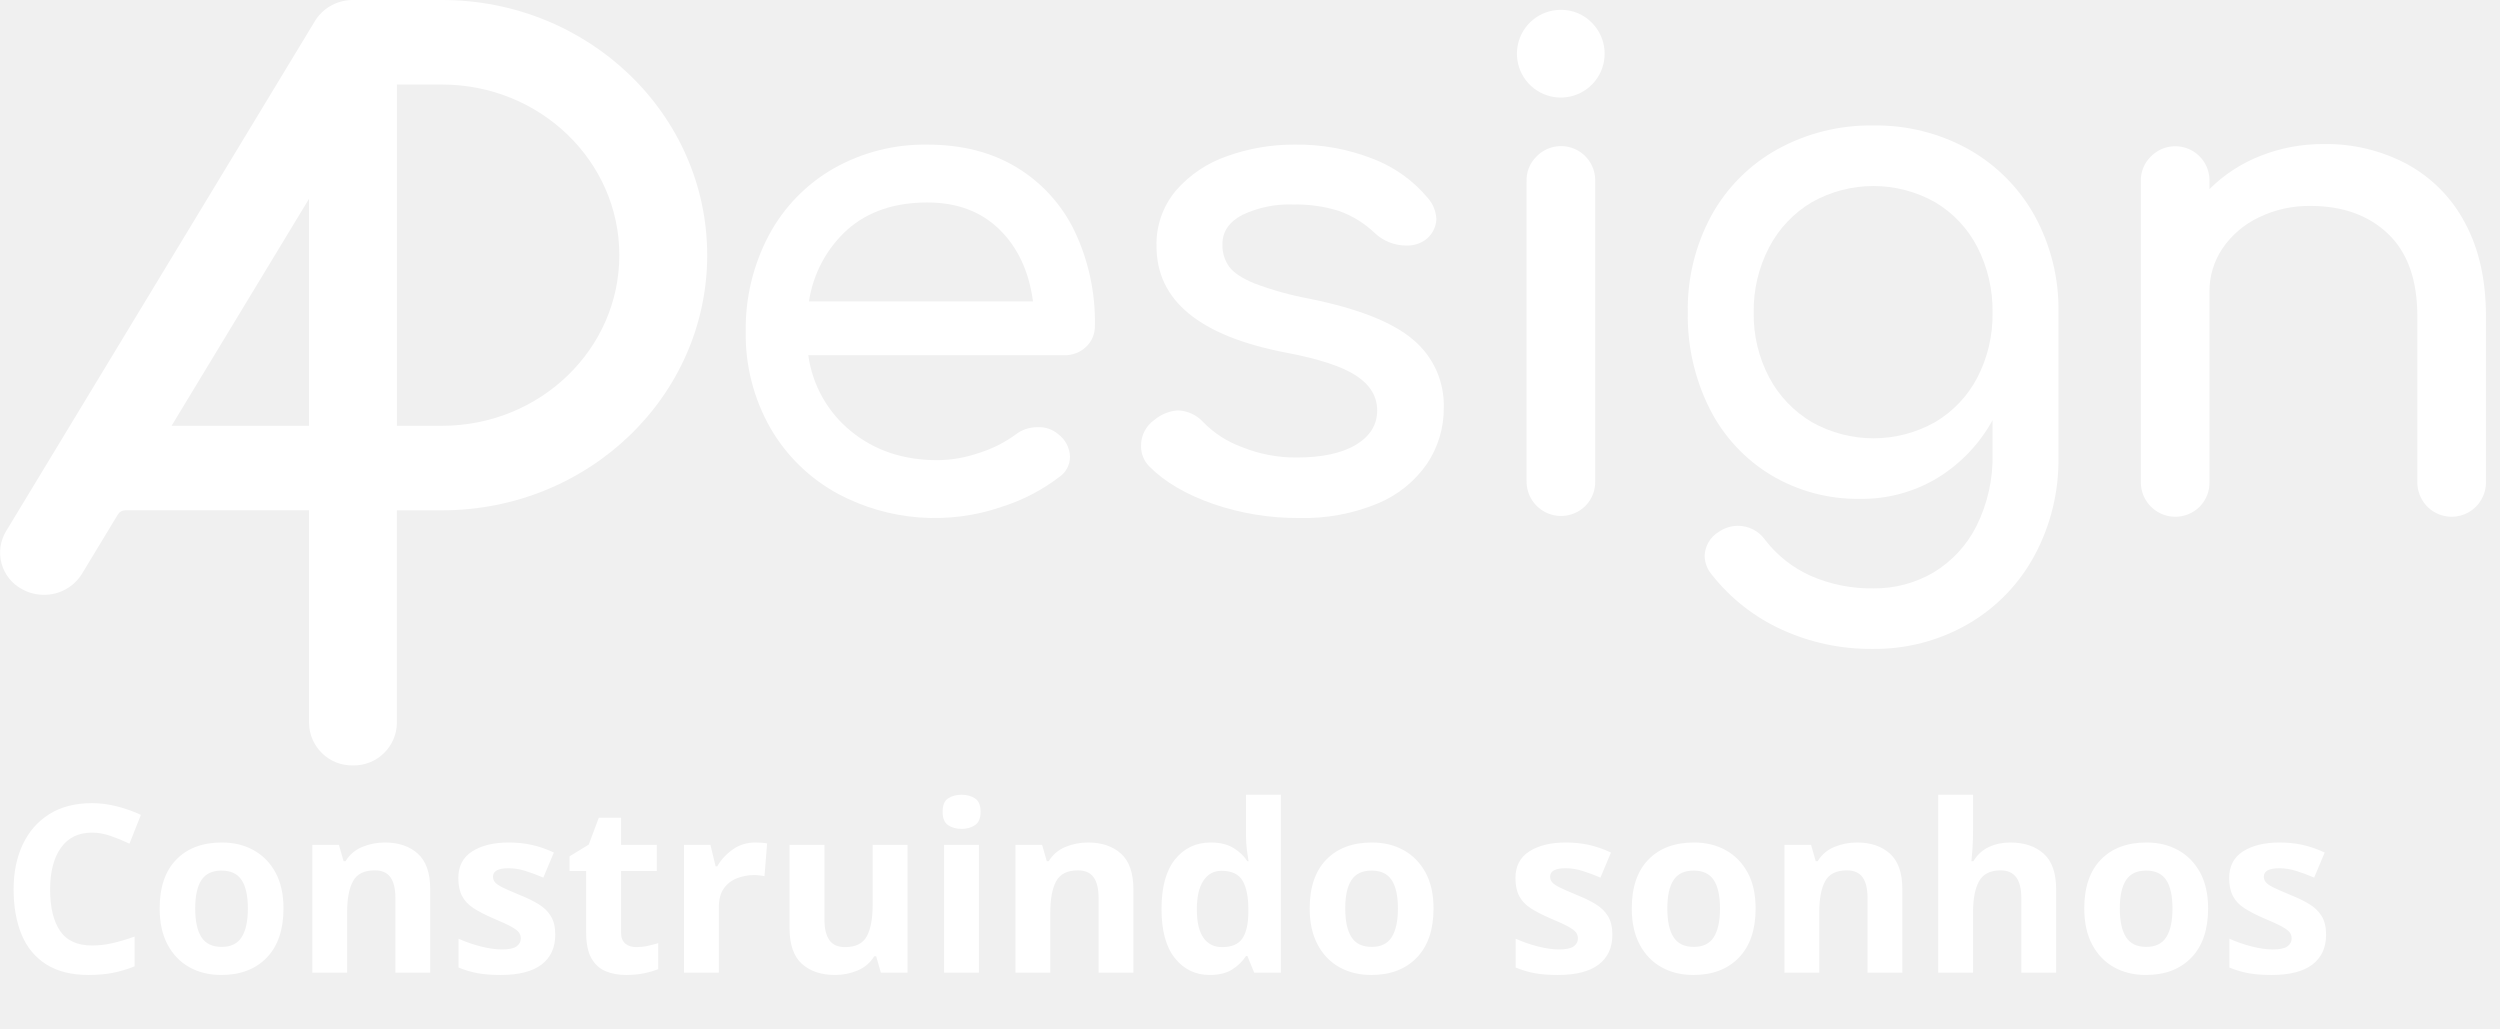
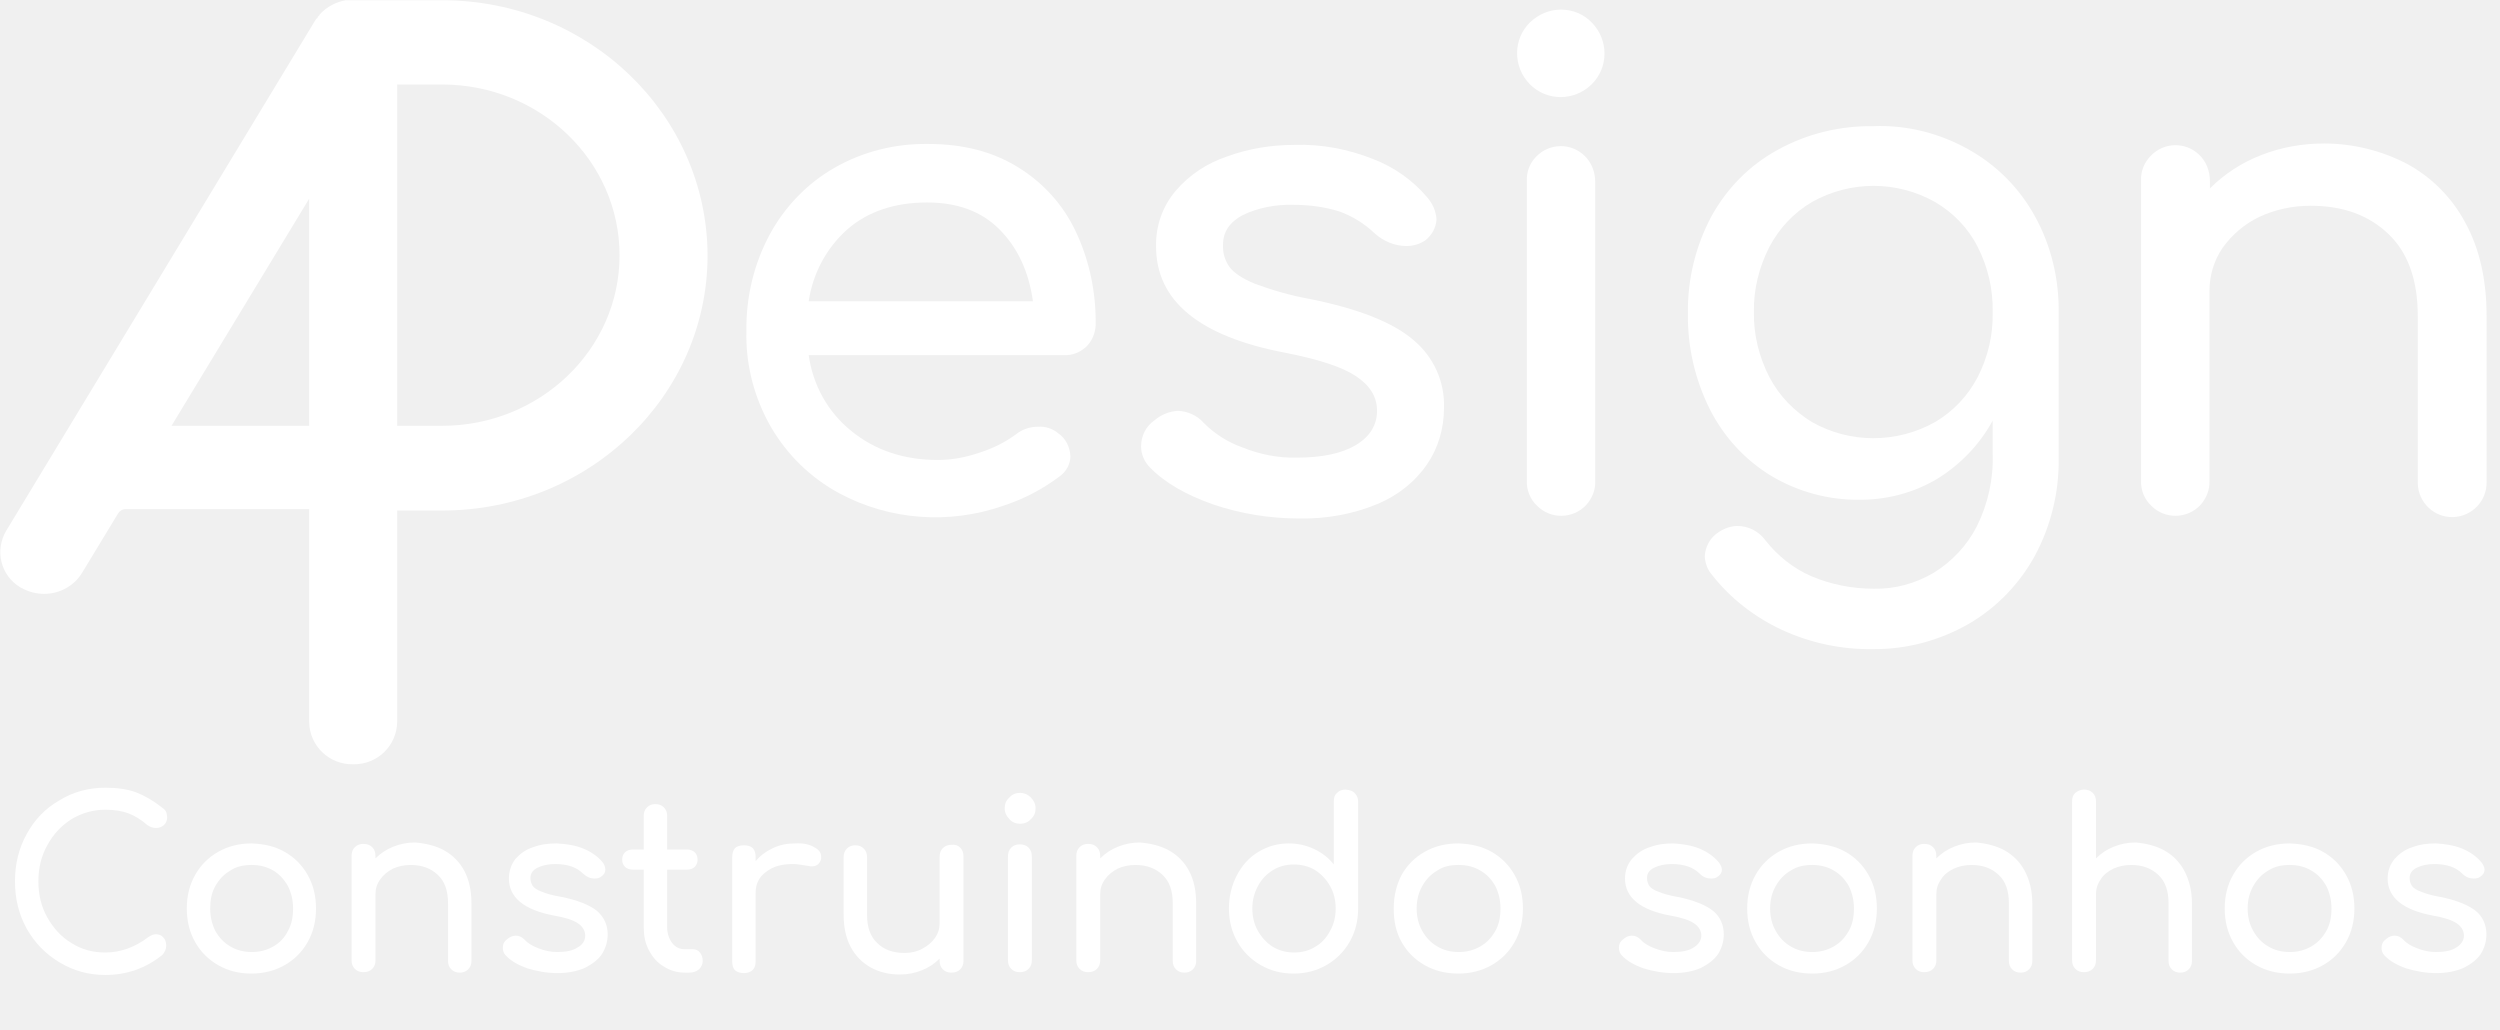
- <svg xmlns="http://www.w3.org/2000/svg" width="534" height="219.755" viewBox="0 0 534 219.755">
-   <defs>
-     <style>
-       .cls-1, .cls-2 {
-         fill: #fff;
-       }
- 
-       .cls-2 {
-         font-size: 50px;
-         font-family: Comfortaa-Bold, Comfortaa;
-         font-weight: 700;
-       }
-     </style>
-   </defs>
-   <g id="Grupo_68" data-name="Grupo 68" transform="translate(-376 -300.245)">
-     <g id="Grupo_17" data-name="Grupo 17" transform="translate(199.336 -184.705)">
-       <path id="Caminho_8" data-name="Caminho 8" class="cls-1" d="M464.934,571.185a6.561,6.561,0,0,1-4.742,1.8H405.586a25.308,25.308,0,0,0,9.125,16.239q7.545,6.18,18.466,6.179a27.949,27.949,0,0,0,8.982-1.581,26.794,26.794,0,0,0,7.688-3.879,7.448,7.448,0,0,1,4.742-1.581,6.183,6.183,0,0,1,4.31,1.436,6.282,6.282,0,0,1,2.587,4.886,5.207,5.207,0,0,1-2.3,4.311,39.73,39.73,0,0,1-12.142,6.323,43.889,43.889,0,0,1-34.991-2.658A37.005,37.005,0,0,1,397.466,588.5a40.222,40.222,0,0,1-5.245-20.55,42.488,42.488,0,0,1,4.958-20.621,35.851,35.851,0,0,1,13.8-14.227A39.383,39.383,0,0,1,431.02,528q11.064,0,19.113,4.887a32.233,32.233,0,0,1,12.358,13.651,45.027,45.027,0,0,1,4.311,20.119A6.017,6.017,0,0,1,464.934,571.185ZM413.991,546.11a25.808,25.808,0,0,0-8.263,15.376h47.853q-1.293-9.626-7.185-15.376t-15.376-5.748Q420.529,540.362,413.991,546.11Z" transform="translate(-56.268 -12.161)" />
-       <path id="Caminho_9" data-name="Caminho 9" class="cls-1" d="M555.679,531.022a28.619,28.619,0,0,1,11.712,8.335,7.314,7.314,0,0,1,1.868,4.6,5.758,5.758,0,0,1-2.443,4.455,6.665,6.665,0,0,1-4.024,1.15,9.814,9.814,0,0,1-6.755-2.731,21.51,21.51,0,0,0-7.616-4.671,30.666,30.666,0,0,0-9.772-1.365A23.241,23.241,0,0,0,527.8,543.02q-4.241,2.23-4.239,6.251A7.857,7.857,0,0,0,525,554.085q1.436,1.941,5.461,3.593a69.31,69.31,0,0,0,11.64,3.233q15.662,3.163,22.2,8.766a18.228,18.228,0,0,1,6.539,14.514,21.178,21.178,0,0,1-3.592,12,23.931,23.931,0,0,1-10.563,8.478,41.124,41.124,0,0,1-16.741,3.089,55.266,55.266,0,0,1-18.394-3.017q-8.622-3.017-13.508-7.9a6.079,6.079,0,0,1-1.868-4.455,6.69,6.69,0,0,1,2.874-5.6,8.711,8.711,0,0,1,5.029-2.012,7.692,7.692,0,0,1,5.461,2.587,22.163,22.163,0,0,0,8.192,5.246,30.492,30.492,0,0,0,11.639,2.227q8.192,0,12.718-2.73t4.527-7.329q0-4.453-4.455-7.4t-15.088-4.957q-27.591-5.314-27.591-22.7a17.744,17.744,0,0,1,4.167-11.927,25.355,25.355,0,0,1,10.921-7.33A41.947,41.947,0,0,1,538.938,528,44,44,0,0,1,555.679,531.022Z" transform="translate(-85.785 -12.161)" />
-       <path id="Caminho_10" data-name="Caminho 10" class="cls-1" d="M617.751,530.758a7.3,7.3,0,0,1,12.574,5.318v63.947a7.245,7.245,0,0,1-2.012,5.246,7.366,7.366,0,0,1-12.646-5.246V536.076A7.055,7.055,0,0,1,617.751,530.758Z" transform="translate(-112.928 -12.34)" />
-       <path id="Caminho_11" data-name="Caminho 11" class="cls-1" d="M724.737,533.1A36.711,36.711,0,0,1,738.82,547.26a41.431,41.431,0,0,1,5.1,20.693v31.04a42.956,42.956,0,0,1-5.029,20.693,37.38,37.38,0,0,1-14.155,14.729,39.785,39.785,0,0,1-20.621,5.389,45.543,45.543,0,0,1-19.256-4.1A40.238,40.238,0,0,1,669.915,624a6.5,6.5,0,0,1-1.581-4.024,6.255,6.255,0,0,1,3.018-5.173,7.381,7.381,0,0,1,4.024-1.293,7.1,7.1,0,0,1,5.891,3.018,25.278,25.278,0,0,0,9.772,7.688,32.162,32.162,0,0,0,13.365,2.659,24.8,24.8,0,0,0,12.789-3.377,24.324,24.324,0,0,0,9.2-9.916,33.009,33.009,0,0,0,3.448-15.592v-7.041A33.225,33.225,0,0,1,718.055,603.3a31.181,31.181,0,0,1-16.526,4.454,35.963,35.963,0,0,1-19.04-5.1A34.882,34.882,0,0,1,669.412,588.5a44.154,44.154,0,0,1-4.671-20.55,41.877,41.877,0,0,1,5.03-20.693A36.062,36.062,0,0,1,683.854,533.1,41.147,41.147,0,0,1,704.4,528,40.464,40.464,0,0,1,724.737,533.1Zm-7.185,58.271a23.832,23.832,0,0,0,9.054-9.555,29.189,29.189,0,0,0,3.233-13.868,29.616,29.616,0,0,0-3.233-13.939,23.735,23.735,0,0,0-9.054-9.628,26.793,26.793,0,0,0-26.3,0,24.226,24.226,0,0,0-9.125,9.628,29.073,29.073,0,0,0-3.305,13.939,28.656,28.656,0,0,0,3.305,13.868,24.332,24.332,0,0,0,9.125,9.555,26.788,26.788,0,0,0,26.3,0Z" transform="translate(-127.566 -16.248)" />
-       <path id="Caminho_12" data-name="Caminho 12" class="cls-1" d="M852.331,532.128A30.393,30.393,0,0,1,864.689,544.7q4.453,8.266,4.455,19.9v35.351a7.33,7.33,0,1,1-14.657,0V564.6q0-11.639-6.251-17.6t-16.6-5.964a24.527,24.527,0,0,0-10.993,2.443,19.5,19.5,0,0,0-7.76,6.61,16.366,16.366,0,0,0-2.8,9.341v40.523a7.251,7.251,0,0,1-2.011,5.246,7.366,7.366,0,0,1-12.646-5.246V535.865a7.055,7.055,0,0,1,2.083-5.318,7.3,7.3,0,0,1,12.575,5.318v1.581A31.93,31.93,0,0,1,821,530.333a36.231,36.231,0,0,1,13.508-2.515A36.6,36.6,0,0,1,852.331,532.128Z" transform="translate(-161.479 -12.101)" />
-       <path id="Caminho_13" data-name="Caminho 13" class="cls-1" d="M629.045,490.466a9.369,9.369,0,1,1-6.682-2.8A9.122,9.122,0,0,1,629.045,490.466Z" transform="translate(-112.317 -0.616)" />
-       <path id="Caminho_1" data-name="Caminho 1" class="cls-1" d="M271.062,484.95h-19.03c-.131,0-.262,0-.393.009l-.1,0c-.108.006-.216.014-.323.024l-.169.015c-.076.007-.151.018-.226.028s-.171.021-.255.034l-.112.019a9.554,9.554,0,0,0-2.881.961,9.27,9.27,0,0,0-2.721,2.148c-.015.018-.032.035-.046.053-.061.072-.121.146-.179.219-.04.05-.08.1-.12.15s-.076.1-.113.153c-.057.078-.114.156-.169.236l-.066.1c-.066.1-.132.2-.195.3l-.016.026-66,109.007a8.842,8.842,0,0,0,3.387,12.345,9.632,9.632,0,0,0,4.715,1.228,9.461,9.461,0,0,0,8.119-4.485l7.688-12.7a1.846,1.846,0,0,1,1.582-.875H242.67v45.475a9.212,9.212,0,0,0,9.386,9.028h0a9.212,9.212,0,0,0,9.385-9.028V593.957h9.62c31.294,0,56.662-24.4,56.662-54.5h0C327.724,509.352,302.356,484.95,271.062,484.95ZM213.313,575.9l29.358-48.483V575.9Zm95.64-36.447c0,20.129-16.965,36.447-37.891,36.447h-9.62V503.006h9.62c20.926,0,37.891,16.318,37.891,36.447Z" transform="translate(0 0)" />
+ <svg xmlns="http://www.w3.org/2000/svg" version="1.1" id="Camada_1" x="0px" y="0px" viewBox="0 0 534 219.8" style="enable-background:new 0 0 534 219.8;" xml:space="preserve">
+   <style type="text/css">
+ 	.st0{fill:#FFFFFF;}
+ 	.st1{enable-background:new    ;}
+ </style>
+   <g id="Grupo_68" transform="translate(-376 -300.245)">
+     <g id="Grupo_17" transform="translate(199.336 -184.705)">
+       <path id="Caminho_8" class="st0" d="M408.7,559c-1.3,1.2-3,1.9-4.7,1.8h-54.6c0.9,6.4,4.1,12.2,9.1,16.2c5,4.1,11.2,6.2,18.5,6.2    c3.1,0,6.1-0.6,9-1.6c2.8-0.9,5.4-2.2,7.7-3.9c1.4-1.1,3-1.6,4.7-1.6c1.6-0.1,3.1,0.4,4.3,1.4c1.6,1.1,2.5,2.9,2.6,4.9    c0,1.7-0.9,3.3-2.3,4.3c-3.7,2.8-7.8,4.9-12.1,6.3c-11.5,4-24.2,3.1-35-2.7c-6.1-3.3-11.1-8.2-14.6-14.2    c-3.6-6.3-5.4-13.4-5.2-20.5c-0.1-7.2,1.6-14.3,5-20.6c3.2-5.9,8-10.9,13.8-14.2c6.1-3.5,13-5.2,20-5.1c7.4,0,13.7,1.6,19.1,4.9    c5.4,3.3,9.7,8,12.4,13.7c3,6.3,4.4,13.2,4.3,20.1C410.6,556.2,409.9,557.8,408.7,559z M357.7,533.9c-4.5,4-7.4,9.4-8.3,15.4h47.9    c-0.9-6.4-3.3-11.5-7.2-15.4s-9.1-5.7-15.4-5.7C367.8,528.2,362.1,530.1,357.7,533.9z" />
+       <path id="Caminho_9" class="st0" d="M469.9,518.9c4.5,1.7,8.6,4.6,11.7,8.3c1.1,1.3,1.8,2.9,1.9,4.6c-0.1,1.8-1,3.4-2.4,4.5    c-1.2,0.8-2.6,1.2-4,1.2c-2.5,0-4.9-1-6.8-2.7c-2.2-2.1-4.8-3.7-7.6-4.7c-3.2-1-6.5-1.4-9.8-1.4c-3.7-0.1-7.5,0.6-10.8,2.2    c-2.8,1.5-4.2,3.6-4.2,6.3c-0.1,1.7,0.4,3.4,1.4,4.8c1,1.3,2.8,2.5,5.5,3.6c3.8,1.4,7.7,2.5,11.6,3.2c10.4,2.1,17.8,5,22.2,8.8    c4.3,3.6,6.7,8.9,6.5,14.5c0,4.3-1.2,8.5-3.6,12c-2.6,3.8-6.3,6.7-10.6,8.5c-5.3,2.2-11,3.2-16.7,3.1c-6.3,0-12.5-1-18.4-3    c-5.7-2-10.3-4.6-13.5-7.9c-1.2-1.2-1.9-2.8-1.9-4.5c0-2.2,1-4.3,2.9-5.6c1.4-1.2,3.2-1.9,5-2c2.1,0.1,4.1,1,5.5,2.6    c2.3,2.3,5.1,4.1,8.2,5.2c3.7,1.5,7.7,2.3,11.6,2.2c5.5,0,9.7-0.9,12.7-2.7s4.5-4.3,4.5-7.3c0-3-1.5-5.4-4.5-7.4    c-3-2-8-3.6-15.1-5c-18.4-3.5-27.6-11.1-27.6-22.7c-0.1-4.4,1.4-8.6,4.2-11.9c2.9-3.4,6.7-5.9,10.9-7.3c4.6-1.7,9.5-2.5,14.4-2.5    C458.9,515.7,464.6,516.8,469.9,518.9z" />
+       <path id="Caminho_10" class="st0" d="M504.8,518.4c2.8-2.9,7.4-3,10.3-0.2c1.5,1.4,2.3,3.5,2.3,5.6v63.9c0.1,1.9-0.7,3.8-2,5.2    c-2.8,2.9-7.5,3-10.4,0.1c-1.5-1.4-2.3-3.4-2.2-5.4v-63.9C502.7,521.7,503.4,519.8,504.8,518.4z" />
+       <path id="Caminho_11" class="st0" d="M597.2,516.9c5.9,3.3,10.8,8.2,14.1,14.2c3.5,6.3,5.2,13.5,5.1,20.7v31    c0.1,7.2-1.6,14.3-5,20.7c-3.3,6.1-8.2,11.2-14.2,14.7c-6.3,3.6-13.4,5.5-20.6,5.4c-6.6,0.1-13.2-1.3-19.3-4.1    c-5.8-2.7-11-6.7-14.9-11.7c-1-1.1-1.5-2.5-1.6-4c0.1-2.1,1.2-4.1,3-5.2c1.2-0.8,2.6-1.3,4-1.3c2.3,0,4.5,1.1,5.9,3    c2.6,3.3,5.9,6,9.8,7.7c4.2,1.8,8.8,2.7,13.4,2.7c4.5,0.1,8.9-1.1,12.8-3.4c3.9-2.4,7.1-5.8,9.2-9.9c2.4-4.8,3.6-10.2,3.4-15.6v-7    c-2.8,5.1-6.8,9.3-11.8,12.4c-5,3-10.7,4.5-16.5,4.5c-6.7,0.1-13.3-1.7-19-5.1c-5.6-3.4-10.1-8.3-13.1-14.2    c-3.2-6.4-4.8-13.4-4.7-20.5c-0.1-7.2,1.6-14.3,5-20.7c3.3-6,8.1-10.9,14.1-14.2c6.3-3.5,13.4-5.2,20.5-5.1    C583.9,511.6,591,513.4,597.2,516.9z M590,575.1c3.9-2.3,7-5.6,9.1-9.6c2.2-4.3,3.3-9,3.2-13.9c0.1-4.8-1-9.6-3.2-13.9    c-2-4-5.2-7.3-9.1-9.6c-8.2-4.6-18.1-4.6-26.3,0c-3.9,2.3-7,5.6-9.1,9.6c-2.2,4.3-3.4,9.1-3.3,13.9c-0.1,4.8,1.1,9.6,3.3,13.9    c2.1,4,5.3,7.3,9.1,9.6C571.8,579.7,581.8,579.7,590,575.1z" />
+       <path id="Caminho_12" class="st0" d="M690.9,520c5.3,2.9,9.6,7.3,12.4,12.6c3,5.5,4.5,12.1,4.5,19.9v35.4c0.1,4-3.1,7.4-7.2,7.5    c-4,0.1-7.4-3.1-7.5-7.2c0-0.1,0-0.2,0-0.3v-35.4c0-7.8-2.1-13.6-6.3-17.6s-9.7-6-16.6-6c-3.8,0-7.6,0.8-11,2.4    c-3.1,1.5-5.8,3.8-7.8,6.6c-1.9,2.8-2.8,6-2.8,9.3v40.5c0.1,1.9-0.7,3.8-2,5.2c-2.8,2.9-7.5,3-10.4,0.1c-1.5-1.4-2.3-3.4-2.2-5.4    v-64.1c-0.1-2,0.7-3.9,2.1-5.3c2.8-2.9,7.4-3,10.3-0.2c1.5,1.4,2.3,3.5,2.3,5.6v1.6c3.1-3.1,6.8-5.5,10.9-7.1    c4.3-1.7,8.9-2.5,13.5-2.5C679.2,515.6,685.4,517.1,690.9,520z" />
+       <path id="Caminho_13" class="st0" d="M516.7,489.8c3.6,3.7,3.6,9.6-0.1,13.2c-3.7,3.6-9.6,3.6-13.2-0.1c-3.6-3.7-3.6-9.6,0.1-13.2    c1.8-1.7,4.1-2.7,6.6-2.7C512.6,487,515,488,516.7,489.8z" />
+       <path id="Caminho_1" class="st0" d="M271.1,485h-19c-0.1,0-0.3,0-0.4,0h-0.1c-0.1,0-0.2,0-0.3,0l-0.2,0c-0.1,0-0.2,0-0.2,0    s-0.2,0-0.3,0l-0.1,0c-1,0.2-2,0.5-2.9,1c-1,0.5-2,1.3-2.7,2.1c0,0,0,0,0,0.1c-0.1,0.1-0.1,0.1-0.2,0.2c0,0-0.1,0.1-0.1,0.1    s-0.1,0.1-0.1,0.2c-0.1,0.1-0.1,0.2-0.2,0.2l-0.1,0.1c-0.1,0.1-0.1,0.2-0.2,0.3l0,0l-66,109c-2.5,4.2-1.2,9.6,3,12.1    c0.1,0.1,0.2,0.1,0.4,0.2c1.4,0.8,3.1,1.2,4.7,1.2c3.3,0,6.4-1.7,8.1-4.5l7.7-12.7c0.3-0.5,0.9-0.9,1.6-0.9h39.2v45.5    c0.1,5.1,4.3,9.1,9.4,9l0,0c5.1,0.1,9.3-3.9,9.4-9V594h9.6c31.3,0,56.7-24.4,56.7-54.5l0,0C327.7,509.4,302.4,485,271.1,485z     M213.3,575.9l29.4-48.5v48.5H213.3z M309,539.5c0,20.1-17,36.4-37.9,36.4h-9.6V503h9.6C292,503,309,519.3,309,539.5z" />
    </g>
-     <text id="Construindo_sonhos" data-name="Construindo sonhos" class="cls-2" transform="translate(376 508)">
-       <tspan x="0" y="0">Construindo sonhos</tspan>
-     </text>
+     <g class="st1">
+       <path class="st0" d="M405.1,469.5c1.8,0.7,3.7,1.8,5.6,3.3c0.4,0.3,0.7,0.6,0.8,0.9c0.1,0.3,0.2,0.7,0.2,1.1    c0,0.7-0.2,1.2-0.7,1.7c-0.5,0.4-1,0.6-1.7,0.6c-0.6,0-1.2-0.2-1.8-0.6c-1.4-1.2-2.7-2-4-2.5c-1.3-0.5-3-0.8-5-0.8    c-2.6,0-5,0.7-7.2,2c-2.2,1.4-3.9,3.2-5.2,5.6c-1.3,2.3-1.9,4.9-1.9,7.7c0,2.8,0.6,5.4,1.9,7.7c1.3,2.3,3,4.2,5.2,5.5    c2.2,1.4,4.6,2,7.2,2c3.2,0,6.3-1.1,9.2-3.3c0.6-0.4,1.1-0.6,1.6-0.6c0.6,0,1.2,0.2,1.6,0.7c0.4,0.4,0.6,1,0.6,1.8    c0,0.7-0.3,1.3-0.8,1.9c-3.6,2.9-7.7,4.3-12.2,4.3c-3.6,0-6.8-0.9-9.8-2.7c-3-1.8-5.3-4.2-7-7.2c-1.7-3.1-2.5-6.4-2.5-10.1    c0-3.7,0.8-7,2.5-10.1s4-5.5,7-7.2c2.9-1.8,6.2-2.7,9.8-2.7C401,468.5,403.2,468.8,405.1,469.5z" />
+       <path class="st0" d="M436.8,482.2c2.1,1.2,3.7,2.8,4.9,4.9c1.2,2.1,1.8,4.5,1.8,7.2c0,2.7-0.6,5.1-1.8,7.2    c-1.2,2.1-2.8,3.7-4.9,4.9c-2.1,1.2-4.5,1.8-7.1,1.8c-2.7,0-5-0.6-7.1-1.8c-2.1-1.2-3.7-2.8-4.9-4.9c-1.2-2.1-1.8-4.5-1.8-7.2    c0-2.7,0.6-5.1,1.8-7.2c1.2-2.1,2.8-3.7,4.9-4.9c2.1-1.2,4.5-1.8,7.1-1.8C432.4,480.5,434.7,481,436.8,482.2z M425.2,486.2    c-1.4,0.8-2.4,1.9-3.2,3.3c-0.8,1.4-1.1,3-1.1,4.8c0,1.8,0.4,3.4,1.1,4.8c0.8,1.4,1.8,2.5,3.2,3.3c1.3,0.8,2.9,1.2,4.6,1.2    c1.7,0,3.2-0.4,4.6-1.2s2.4-1.9,3.1-3.3c0.8-1.4,1.1-3,1.1-4.8c0-1.8-0.4-3.4-1.1-4.8c-0.8-1.4-1.8-2.5-3.1-3.3    c-1.4-0.8-2.9-1.2-4.6-1.2C428.1,485,426.5,485.3,425.2,486.2z" />
+       <path class="st0" d="M470.9,481.9c1.8,1,3.3,2.5,4.3,4.4c1,1.9,1.5,4.2,1.5,6.9v12.3c0,0.7-0.2,1.3-0.7,1.8    c-0.5,0.5-1.1,0.7-1.8,0.7c-0.7,0-1.3-0.2-1.8-0.7c-0.5-0.5-0.7-1.1-0.7-1.8v-12.3c0-2.7-0.7-4.7-2.2-6.1    c-1.5-1.4-3.4-2.1-5.8-2.1c-1.4,0-2.7,0.3-3.8,0.8c-1.1,0.6-2,1.3-2.7,2.3c-0.7,1-1,2-1,3.2v14.1c0,0.7-0.2,1.3-0.7,1.8    c-0.5,0.5-1.1,0.7-1.9,0.7c-0.7,0-1.3-0.2-1.8-0.7c-0.5-0.5-0.7-1.1-0.7-1.8v-22.3c0-0.8,0.2-1.4,0.7-1.9c0.5-0.5,1.1-0.7,1.8-0.7    c0.8,0,1.4,0.2,1.9,0.7c0.5,0.5,0.7,1.1,0.7,1.9v0.5c1.1-1.1,2.3-1.9,3.8-2.5c1.5-0.6,3-0.9,4.7-0.9    C467,480.4,469.1,480.9,470.9,481.9z" />
+       <path class="st0" d="M500.6,481.5c1.7,0.7,3.1,1.7,4.1,2.9c0.4,0.5,0.6,1.1,0.6,1.6c0,0.6-0.3,1.1-0.9,1.5    c-0.4,0.3-0.8,0.4-1.4,0.4c-0.9,0-1.6-0.3-2.4-1c-0.8-0.8-1.7-1.3-2.6-1.6c-0.9-0.3-2.1-0.5-3.4-0.5c-1.5,0-2.8,0.3-3.8,0.8    c-1,0.5-1.5,1.2-1.5,2.2c0,0.7,0.2,1.2,0.5,1.7c0.3,0.4,1,0.9,1.9,1.2c0.9,0.4,2.3,0.8,4.1,1.1c3.6,0.7,6.2,1.8,7.7,3    c1.5,1.3,2.3,3,2.3,5c0,1.5-0.4,2.9-1.2,4.2c-0.8,1.2-2.1,2.2-3.7,3c-1.6,0.7-3.6,1.1-5.8,1.1c-2.3,0-4.4-0.4-6.4-1    c-2-0.7-3.6-1.6-4.7-2.8c-0.4-0.4-0.6-1-0.6-1.6c0-0.8,0.3-1.4,1-1.9c0.6-0.5,1.2-0.7,1.8-0.7c0.7,0,1.3,0.3,1.9,0.9    c0.6,0.7,1.6,1.3,2.9,1.8c1.3,0.5,2.6,0.8,4,0.8c1.9,0,3.4-0.3,4.4-1c1.1-0.6,1.6-1.5,1.6-2.5c0-1-0.5-1.9-1.5-2.6    c-1-0.7-2.8-1.3-5.2-1.7c-6.4-1.2-9.6-3.9-9.6-7.9c0-1.6,0.5-3,1.4-4.2c1-1.1,2.2-2,3.8-2.5c1.6-0.6,3.2-0.8,5-0.8    C497,480.5,498.9,480.8,500.6,481.5z" />
+       <path class="st0" d="M525.5,503.7c0.4,0.5,0.6,1.1,0.6,1.8c0,0.7-0.3,1.3-0.8,1.8c-0.6,0.5-1.3,0.7-2.1,0.7h-0.9    c-1.6,0-3.1-0.4-4.5-1.3c-1.4-0.8-2.4-2-3.2-3.5c-0.8-1.5-1.1-3.1-1.1-5V486h-2.3c-0.7,0-1.3-0.2-1.7-0.6    c-0.4-0.4-0.6-0.9-0.6-1.5c0-0.7,0.2-1.2,0.6-1.6c0.4-0.4,1-0.6,1.7-0.6h2.3v-7.2c0-0.7,0.2-1.3,0.7-1.8c0.5-0.5,1.1-0.7,1.8-0.7    c0.7,0,1.3,0.2,1.8,0.7c0.5,0.5,0.7,1.1,0.7,1.8v7.2h4.2c0.7,0,1.3,0.2,1.7,0.6c0.4,0.4,0.6,0.9,0.6,1.6c0,0.6-0.2,1.1-0.6,1.5    c-0.4,0.4-1,0.6-1.7,0.6h-4.2v12.3c0,1.3,0.4,2.5,1.1,3.4c0.7,0.9,1.6,1.3,2.7,1.3h1.7C524.6,503,525.1,503.2,525.5,503.7z" />
+       <path class="st0" d="M549.9,481.2c1,0.5,1.5,1.2,1.5,2c0,0.2,0,0.4,0,0.5c-0.3,1.1-1,1.6-2,1.6c-0.2,0-0.4,0-0.8-0.1    c-1.3-0.2-2.4-0.4-3.2-0.4c-2.4,0-4.3,0.5-5.8,1.7c-1.5,1.1-2.2,2.6-2.2,4.5v14.6c0,0.8-0.2,1.4-0.6,1.8c-0.4,0.4-1,0.7-1.9,0.7    c-0.8,0-1.4-0.2-1.9-0.6c-0.4-0.4-0.6-1-0.6-1.9v-22.3c0-0.8,0.2-1.4,0.6-1.9c0.4-0.4,1.1-0.6,1.9-0.6c1.7,0,2.5,0.8,2.5,2.5v0.9    c1-1.2,2.2-2.1,3.7-2.8c1.5-0.7,3-1,4.7-1C547.6,480.3,548.9,480.6,549.9,481.2z" />
+       <path class="st0" d="M581.1,481.3c0.5,0.5,0.7,1.1,0.7,1.9v22.3c0,0.7-0.2,1.3-0.7,1.8c-0.5,0.5-1.1,0.7-1.9,0.7    c-0.7,0-1.3-0.2-1.8-0.7c-0.5-0.5-0.7-1.1-0.7-1.8v-0.5c-1.1,1.1-2.3,1.9-3.8,2.5c-1.5,0.6-3,0.9-4.7,0.9c-2.3,0-4.4-0.5-6.2-1.5    c-1.8-1-3.3-2.5-4.3-4.4c-1-1.9-1.5-4.2-1.5-6.9v-12.3c0-0.7,0.2-1.3,0.7-1.8c0.5-0.5,1.1-0.7,1.8-0.7c0.7,0,1.3,0.2,1.8,0.7    c0.5,0.5,0.7,1.1,0.7,1.8v12.3c0,2.7,0.7,4.7,2.2,6.1c1.4,1.4,3.4,2.1,5.8,2.1c1.4,0,2.7-0.3,3.8-0.9c1.1-0.6,2-1.3,2.7-2.3    s1-2,1-3.2v-14.1c0-0.8,0.2-1.4,0.7-1.9c0.5-0.5,1.1-0.7,1.8-0.7C580,480.6,580.6,480.8,581.1,481.3z" />
+       <path class="st0" d="M596.2,470.6c0.6,0.6,1,1.4,1,2.3c0,0.9-0.3,1.7-1,2.3c-0.6,0.7-1.4,1-2.3,1c-0.9,0-1.7-0.3-2.3-1    c-0.6-0.6-1-1.4-1-2.3c0-0.9,0.3-1.7,1-2.3c0.6-0.7,1.4-1,2.3-1C594.7,469.6,595.5,469.9,596.2,470.6z M592,481.3    c0.5-0.5,1.1-0.7,1.8-0.7c0.8,0,1.4,0.2,1.9,0.7c0.5,0.5,0.7,1.1,0.7,1.9v22.2c0,0.7-0.2,1.3-0.7,1.8c-0.5,0.5-1.1,0.7-1.9,0.7    c-0.7,0-1.3-0.2-1.8-0.7c-0.5-0.5-0.7-1.1-0.7-1.8v-22.2C591.3,482.4,591.5,481.8,592,481.3z" />
+       <path class="st0" d="M625.7,481.9c1.8,1,3.3,2.5,4.3,4.4c1,1.9,1.5,4.2,1.5,6.9v12.3c0,0.7-0.2,1.3-0.7,1.8    c-0.5,0.5-1.1,0.7-1.8,0.7c-0.7,0-1.3-0.2-1.8-0.7c-0.5-0.5-0.7-1.1-0.7-1.8v-12.3c0-2.7-0.7-4.7-2.2-6.1    c-1.5-1.4-3.4-2.1-5.8-2.1c-1.4,0-2.7,0.3-3.8,0.8c-1.1,0.6-2,1.3-2.7,2.3c-0.7,1-1,2-1,3.2v14.1c0,0.7-0.2,1.3-0.7,1.8    c-0.5,0.5-1.1,0.7-1.9,0.7c-0.7,0-1.3-0.2-1.8-0.7c-0.5-0.5-0.7-1.1-0.7-1.8v-22.3c0-0.8,0.2-1.4,0.7-1.9c0.5-0.5,1.1-0.7,1.8-0.7    c0.8,0,1.4,0.2,1.9,0.7c0.5,0.5,0.7,1.1,0.7,1.9v0.5c1.1-1.1,2.3-1.9,3.8-2.5c1.5-0.6,3-0.9,4.7-0.9    C621.8,480.4,623.9,480.9,625.7,481.9z" />
+       <path class="st0" d="M665.4,469.7c0.5,0.5,0.7,1.1,0.7,1.8v22.8c0,2.6-0.6,5-1.8,7.1c-1.2,2.1-2.9,3.8-5,5c-2.1,1.2-4.4,1.8-7,1.8    c-2.6,0-4.9-0.6-7-1.8c-2.1-1.2-3.8-2.9-5-5c-1.2-2.1-1.8-4.5-1.8-7.1c0-2.6,0.6-5,1.7-7.1c1.1-2.1,2.6-3.8,4.6-5s4.1-1.8,6.5-1.8    c1.9,0,3.7,0.4,5.4,1.2c1.7,0.8,3.1,1.9,4.2,3.3v-13.5c0-0.8,0.2-1.4,0.7-1.8c0.5-0.5,1.1-0.7,1.8-0.7    C664.4,469,665,469.2,665.4,469.7z M656.9,502.5c1.4-0.8,2.4-1.9,3.2-3.4c0.8-1.4,1.2-3,1.2-4.8c0-1.8-0.4-3.4-1.2-4.8    s-1.8-2.5-3.2-3.4c-1.3-0.8-2.9-1.2-4.5-1.2c-1.7,0-3.2,0.4-4.5,1.2c-1.3,0.8-2.4,1.9-3.2,3.4s-1.2,3-1.2,4.8    c0,1.8,0.4,3.4,1.2,4.8c0.8,1.4,1.9,2.6,3.2,3.4c1.3,0.8,2.9,1.2,4.5,1.2C654.1,503.7,655.6,503.3,656.9,502.5z" />
+       <path class="st0" d="M694.6,482.2c2.1,1.2,3.7,2.8,4.9,4.9c1.2,2.1,1.8,4.5,1.8,7.2c0,2.7-0.6,5.1-1.8,7.2    c-1.2,2.1-2.8,3.7-4.9,4.9c-2.1,1.2-4.5,1.8-7.1,1.8c-2.7,0-5.1-0.6-7.2-1.8c-2.1-1.2-3.7-2.8-4.9-4.9s-1.7-4.5-1.7-7.2    c0-2.7,0.6-5.1,1.7-7.2c1.2-2.1,2.8-3.7,4.9-4.9c2.1-1.2,4.5-1.8,7.2-1.8C690.2,480.5,692.5,481,694.6,482.2z M683,486.2    c-1.4,0.8-2.4,1.9-3.2,3.3c-0.8,1.4-1.2,3-1.2,4.8c0,1.8,0.4,3.4,1.2,4.8c0.8,1.4,1.8,2.5,3.2,3.3c1.3,0.8,2.9,1.2,4.6,1.2    c1.7,0,3.2-0.4,4.6-1.2c1.4-0.8,2.4-1.9,3.2-3.3c0.8-1.4,1.1-3,1.1-4.8c0-1.8-0.4-3.4-1.1-4.8c-0.8-1.4-1.8-2.5-3.2-3.3    c-1.3-0.8-2.9-1.2-4.6-1.2C685.8,485,684.3,485.3,683,486.2z" />
+       <path class="st0" d="M739,481.5c1.7,0.7,3.1,1.7,4.1,2.9c0.4,0.5,0.7,1.1,0.7,1.6c0,0.6-0.3,1.1-0.9,1.5c-0.4,0.3-0.8,0.4-1.4,0.4    c-0.9,0-1.7-0.3-2.4-1c-0.8-0.8-1.7-1.3-2.6-1.6c-0.9-0.3-2.1-0.5-3.4-0.5c-1.5,0-2.8,0.3-3.8,0.8c-1,0.5-1.5,1.2-1.5,2.2    c0,0.7,0.2,1.2,0.5,1.7c0.3,0.4,1,0.9,1.9,1.2c0.9,0.4,2.3,0.8,4,1.1c3.6,0.7,6.2,1.8,7.7,3s2.3,3,2.3,5c0,1.5-0.4,2.9-1.2,4.2    c-0.8,1.2-2.1,2.2-3.7,3c-1.6,0.7-3.6,1.1-5.8,1.1c-2.3,0-4.4-0.4-6.4-1c-2-0.7-3.6-1.6-4.7-2.8c-0.4-0.4-0.6-1-0.6-1.6    c0-0.8,0.3-1.4,1-1.9c0.6-0.5,1.2-0.7,1.8-0.7c0.7,0,1.3,0.3,1.9,0.9c0.6,0.7,1.6,1.3,2.9,1.8c1.3,0.5,2.6,0.8,4,0.8    c1.9,0,3.4-0.3,4.4-1c1-0.6,1.6-1.5,1.6-2.5c0-1-0.5-1.9-1.5-2.6c-1-0.7-2.8-1.3-5.2-1.7c-6.4-1.2-9.6-3.9-9.6-7.9    c0-1.6,0.5-3,1.5-4.2c1-1.1,2.2-2,3.8-2.5c1.6-0.6,3.2-0.8,5-0.8C735.3,480.5,737.3,480.8,739,481.5z" />
+       <path class="st0" d="M770.2,482.2c2.1,1.2,3.7,2.8,4.9,4.9c1.2,2.1,1.8,4.5,1.8,7.2c0,2.7-0.6,5.1-1.8,7.2    c-1.2,2.1-2.8,3.7-4.9,4.9c-2.1,1.2-4.5,1.8-7.1,1.8c-2.7,0-5.1-0.6-7.2-1.8c-2.1-1.2-3.7-2.8-4.9-4.9s-1.8-4.5-1.8-7.2    c0-2.7,0.6-5.1,1.8-7.2c1.2-2.1,2.8-3.7,4.9-4.9c2.1-1.2,4.5-1.8,7.2-1.8C765.7,480.5,768.1,481,770.2,482.2z M758.5,486.2    c-1.4,0.8-2.4,1.9-3.2,3.3c-0.8,1.4-1.2,3-1.2,4.8c0,1.8,0.4,3.4,1.2,4.8c0.8,1.4,1.8,2.5,3.2,3.3c1.3,0.8,2.9,1.2,4.6,1.2    c1.7,0,3.2-0.4,4.6-1.2c1.4-0.8,2.4-1.9,3.2-3.3c0.8-1.4,1.1-3,1.1-4.8c0-1.8-0.4-3.4-1.1-4.8c-0.8-1.4-1.8-2.5-3.2-3.3    c-1.3-0.8-2.9-1.2-4.6-1.2C761.4,485,759.9,485.3,758.5,486.2z" />
+       <path class="st0" d="M804.2,481.9c1.8,1,3.3,2.5,4.3,4.4s1.6,4.2,1.6,6.9v12.3c0,0.7-0.2,1.3-0.7,1.8s-1.1,0.7-1.8,0.7    s-1.3-0.2-1.8-0.7c-0.5-0.5-0.7-1.1-0.7-1.8v-12.3c0-2.7-0.7-4.7-2.2-6.1c-1.5-1.4-3.4-2.1-5.8-2.1c-1.4,0-2.7,0.3-3.8,0.8    c-1.2,0.6-2.1,1.3-2.7,2.3c-0.7,1-1,2-1,3.2v14.1c0,0.7-0.2,1.3-0.7,1.8c-0.5,0.5-1.1,0.7-1.9,0.7c-0.7,0-1.3-0.2-1.8-0.7    s-0.7-1.1-0.7-1.8v-22.3c0-0.8,0.2-1.4,0.7-1.9c0.5-0.5,1.1-0.7,1.8-0.7c0.8,0,1.4,0.2,1.9,0.7c0.5,0.5,0.7,1.1,0.7,1.9v0.5    c1.1-1.1,2.3-1.9,3.8-2.5c1.5-0.6,3-0.9,4.7-0.9C800.3,480.4,802.4,480.9,804.2,481.9z" />
+       <path class="st0" d="M838.3,481.9c1.8,1,3.3,2.5,4.3,4.4s1.6,4.2,1.6,6.9v12.3c0,0.7-0.2,1.3-0.7,1.8s-1.1,0.7-1.8,0.7    s-1.3-0.2-1.8-0.7c-0.5-0.5-0.7-1.1-0.7-1.8v-12.3c0-2.7-0.7-4.7-2.2-6.1c-1.5-1.4-3.4-2.1-5.8-2.1c-1.4,0-2.7,0.3-3.8,0.8    c-1.2,0.6-2.1,1.3-2.7,2.3c-0.7,1-1,2-1,3.2v14.1c0,0.7-0.2,1.3-0.7,1.8c-0.5,0.5-1.1,0.7-1.9,0.7c-0.7,0-1.3-0.2-1.8-0.7    s-0.7-1.1-0.7-1.8v-34c0-0.8,0.2-1.4,0.7-1.8s1.1-0.7,1.8-0.7c0.8,0,1.4,0.2,1.9,0.7c0.5,0.5,0.7,1.1,0.7,1.8v12.2    c1.1-1.1,2.3-1.9,3.8-2.5c1.5-0.6,3-0.9,4.7-0.9C834.4,480.4,836.5,480.9,838.3,481.9z" />
+       <path class="st0" d="M872.2,482.2c2.1,1.2,3.7,2.8,4.9,4.9c1.2,2.1,1.8,4.5,1.8,7.2c0,2.7-0.6,5.1-1.8,7.2    c-1.2,2.1-2.8,3.7-4.9,4.9c-2.1,1.2-4.5,1.8-7.1,1.8c-2.7,0-5.1-0.6-7.2-1.8c-2.1-1.2-3.7-2.8-4.9-4.9s-1.8-4.5-1.8-7.2    c0-2.7,0.6-5.1,1.8-7.2c1.2-2.1,2.8-3.7,4.9-4.9c2.1-1.2,4.5-1.8,7.2-1.8C867.7,480.5,870.1,481,872.2,482.2z M860.5,486.2    c-1.4,0.8-2.4,1.9-3.2,3.3c-0.8,1.4-1.2,3-1.2,4.8c0,1.8,0.4,3.4,1.2,4.8c0.8,1.4,1.8,2.5,3.2,3.3c1.3,0.8,2.9,1.2,4.6,1.2    c1.7,0,3.2-0.4,4.6-1.2c1.4-0.8,2.4-1.9,3.2-3.3c0.8-1.4,1.1-3,1.1-4.8c0-1.8-0.4-3.4-1.1-4.8c-0.8-1.4-1.8-2.5-3.2-3.3    c-1.3-0.8-2.9-1.2-4.6-1.2C863.4,485,861.9,485.3,860.5,486.2z" />
+       <path class="st0" d="M901.9,481.5c1.7,0.7,3.1,1.7,4.1,2.9c0.4,0.5,0.7,1.1,0.7,1.6c0,0.6-0.3,1.1-0.9,1.5    c-0.4,0.3-0.8,0.4-1.4,0.4c-0.9,0-1.7-0.3-2.4-1c-0.8-0.8-1.7-1.3-2.6-1.6c-0.9-0.3-2.1-0.5-3.4-0.5c-1.5,0-2.8,0.3-3.8,0.8    c-1,0.5-1.5,1.2-1.5,2.2c0,0.7,0.2,1.2,0.5,1.7c0.3,0.4,1,0.9,1.9,1.2c0.9,0.4,2.3,0.8,4,1.1c3.6,0.7,6.2,1.8,7.7,3s2.3,3,2.3,5    c0,1.5-0.4,2.9-1.2,4.2c-0.8,1.2-2.1,2.2-3.7,3c-1.6,0.7-3.6,1.1-5.8,1.1c-2.3,0-4.4-0.4-6.4-1c-2-0.7-3.6-1.6-4.7-2.8    c-0.4-0.4-0.6-1-0.6-1.6c0-0.8,0.3-1.4,1-1.9c0.6-0.5,1.2-0.7,1.8-0.7c0.7,0,1.3,0.3,1.9,0.9c0.6,0.7,1.6,1.3,2.9,1.8    c1.3,0.5,2.6,0.8,4,0.8c1.9,0,3.4-0.3,4.4-1c1-0.6,1.6-1.5,1.6-2.5c0-1-0.5-1.9-1.5-2.6c-1-0.7-2.8-1.3-5.2-1.7    c-6.4-1.2-9.6-3.9-9.6-7.9c0-1.6,0.5-3,1.5-4.2c1-1.1,2.2-2,3.8-2.5c1.6-0.6,3.2-0.8,5-0.8C898.2,480.5,900.2,480.8,901.9,481.5z" />
+     </g>
  </g>
</svg>
